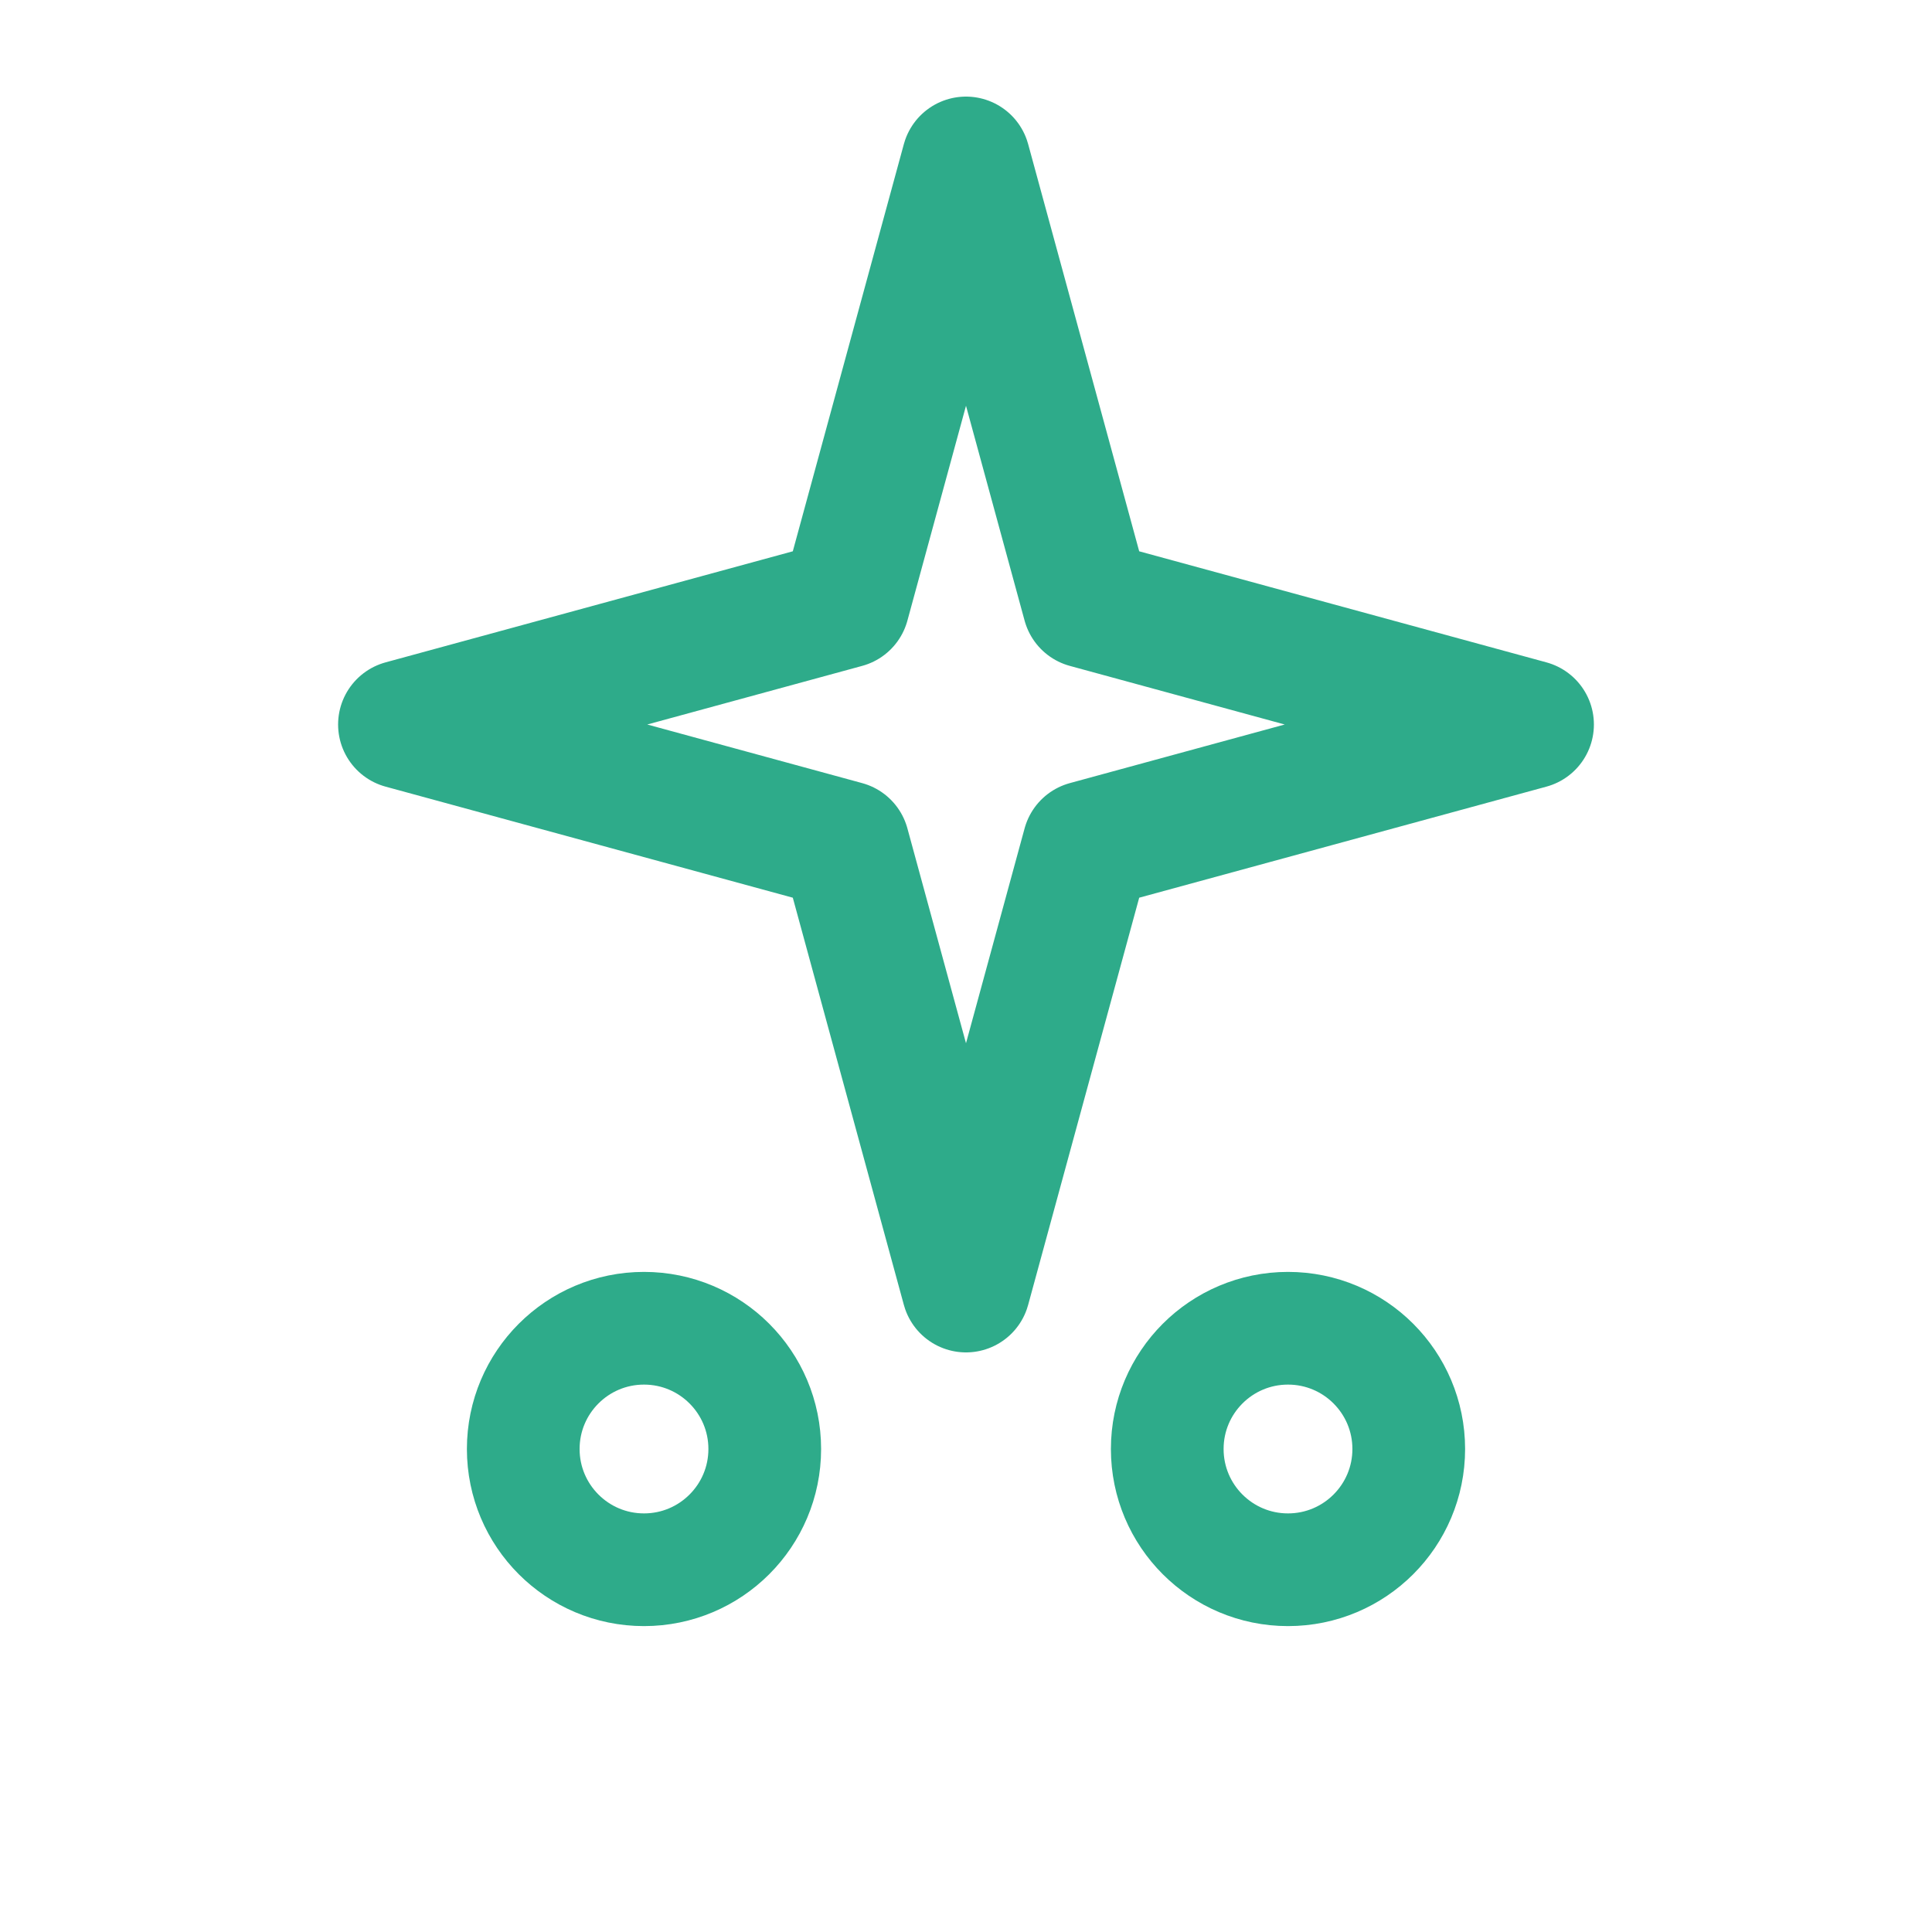
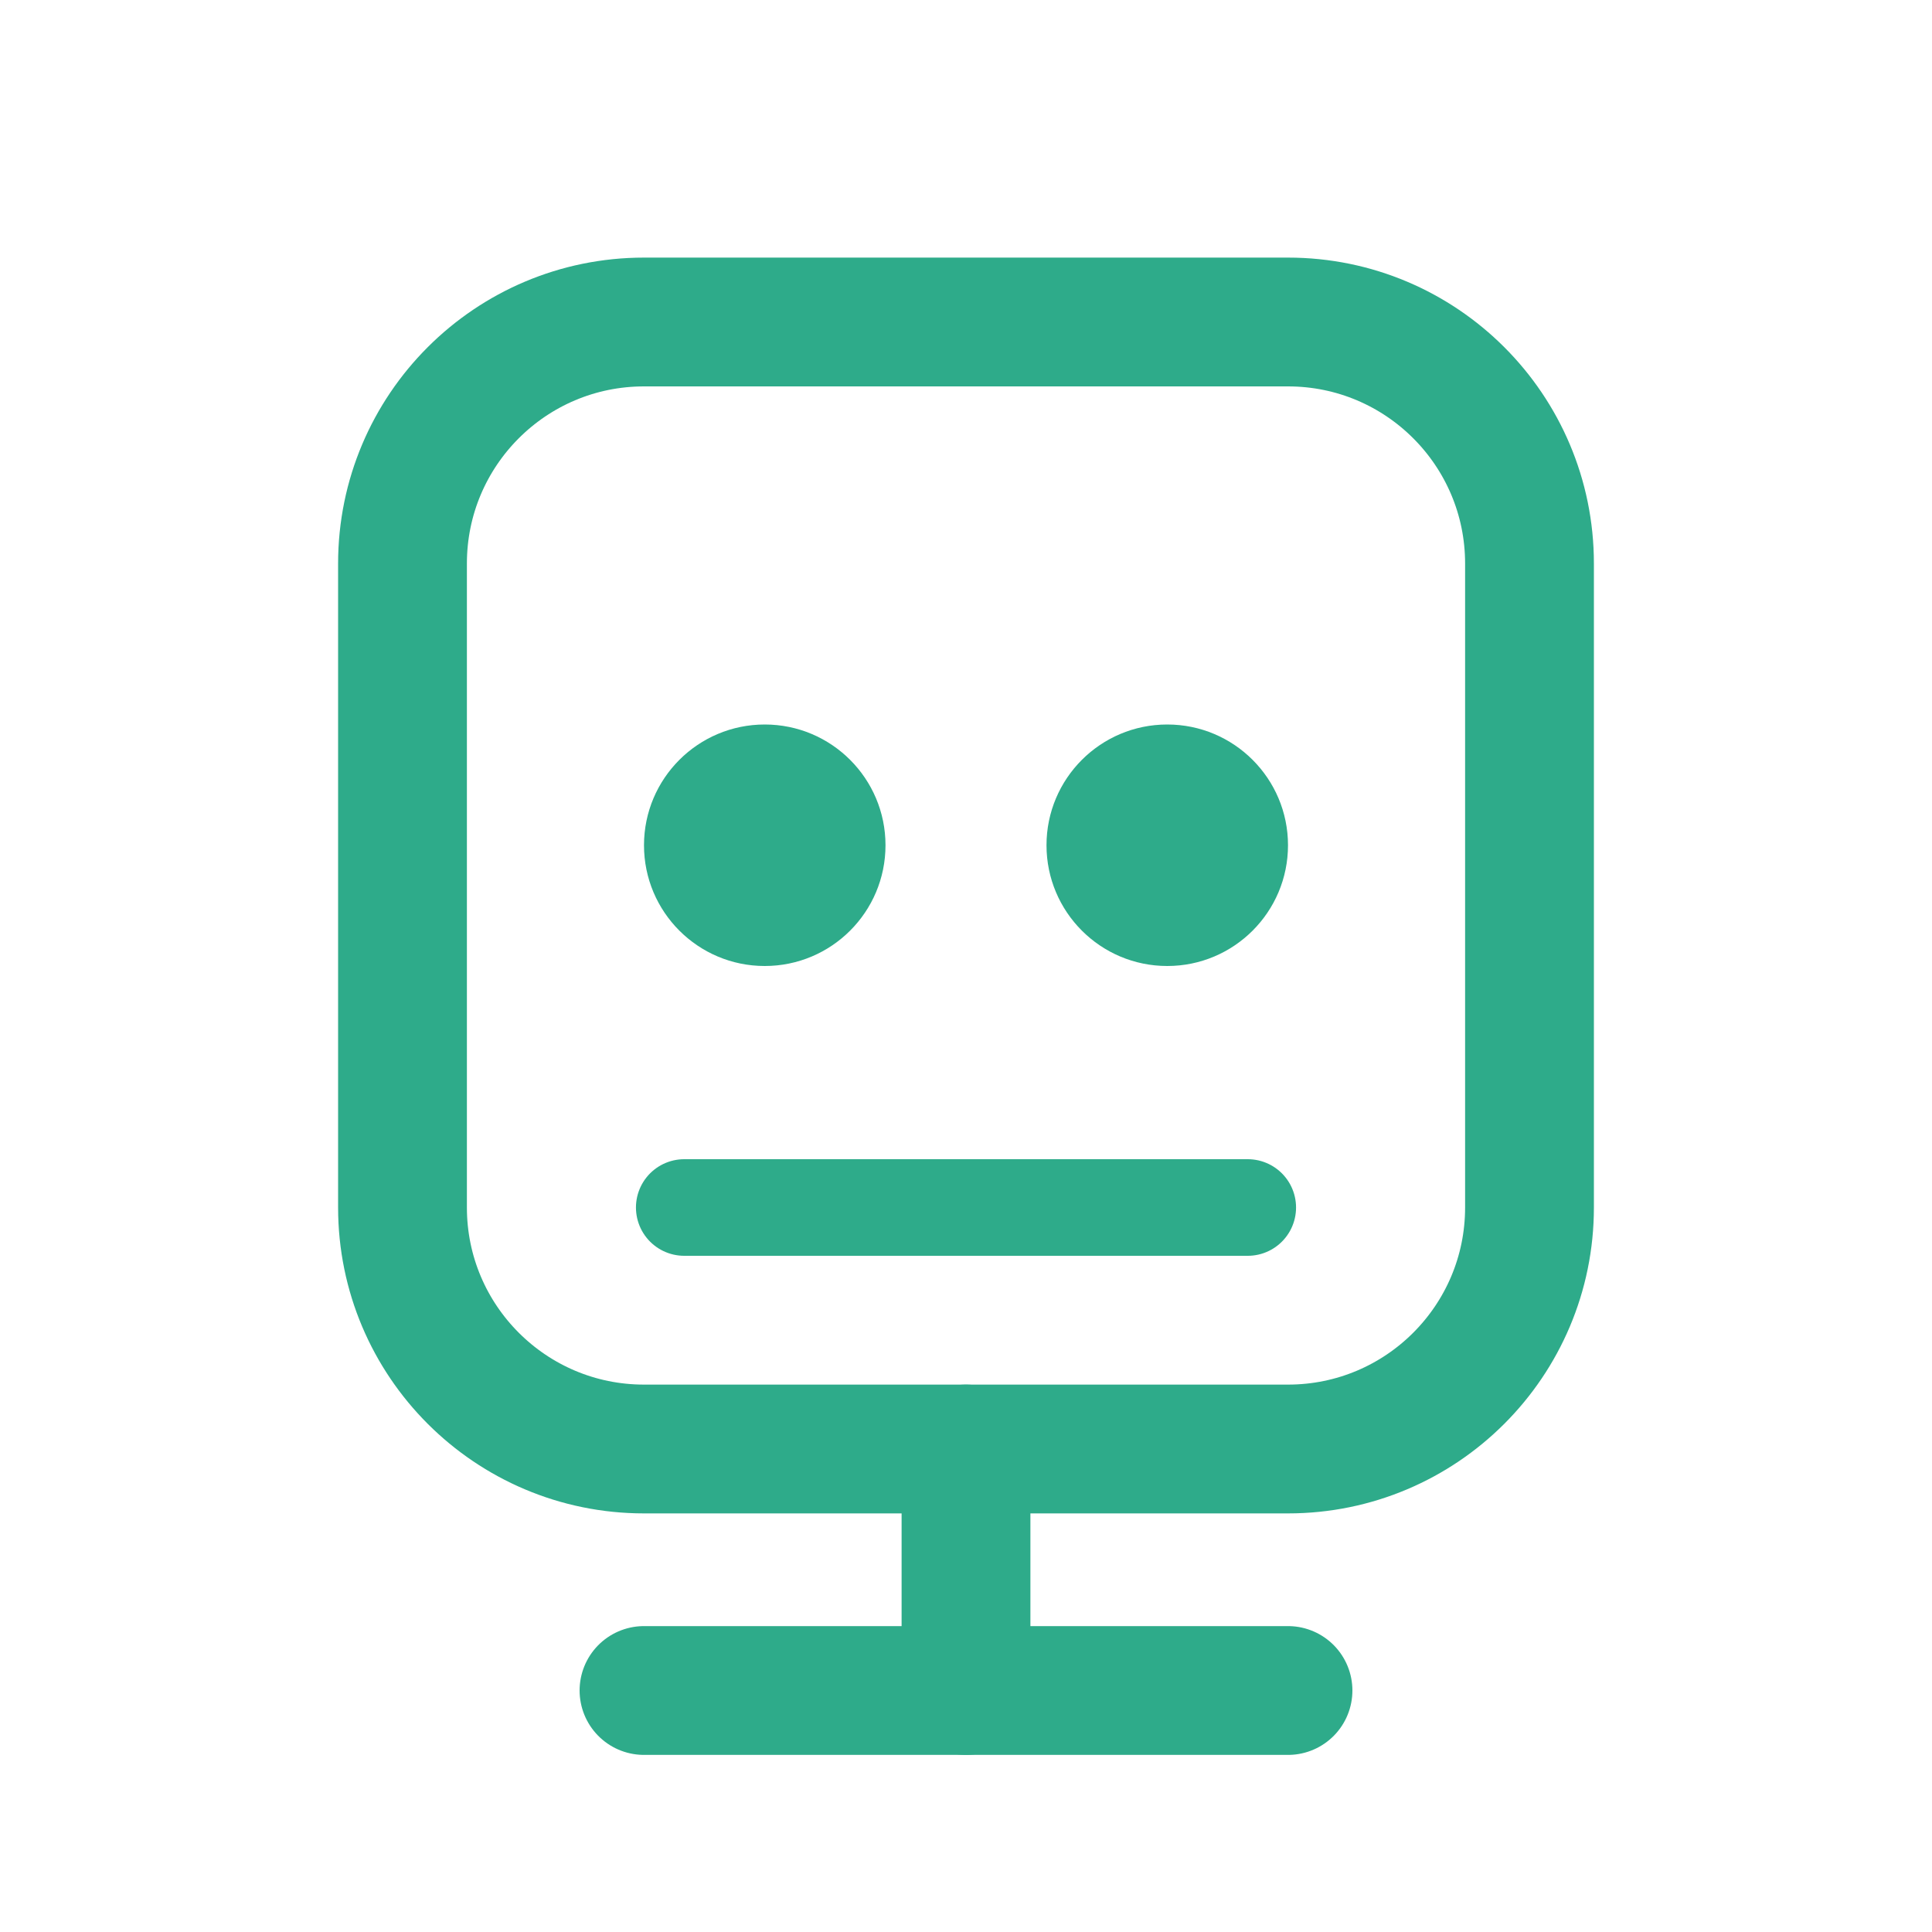
<svg xmlns="http://www.w3.org/2000/svg" width="48" height="48" viewBox="0 0 24 24" fill="none">
-   <path d="M12 2l1.5 5.5L19 9l-5.5 1.5L12 16l-1.5-5.5L5 9l5.5-1.5Z" stroke="#2EAB8A" stroke-width="1.6" stroke-linejoin="round" fill="none" />
-   <circle cx="8" cy="18" r="1.5" stroke="#2EAB8A" stroke-width="1.4" fill="none" />
-   <circle cx="16" cy="18" r="1.5" stroke="#2EAB8A" stroke-width="1.4" fill="none" />
+   <rect x="5" y="4" width="14" height="14" rx="3" stroke="#2EAB8A" stroke-width="1.6" fill="none" />
+   <circle cx="9.5" cy="10.5" r="1.5" fill="#2EAB8A" />
+   <circle cx="14.5" cy="10.5" r="1.5" fill="#2EAB8A" />
+   <line x1="8.5" y1="15" x2="15.5" y2="15" stroke="#2EAB8A" stroke-width="1.2" stroke-linecap="round" />
+   <line x1="12" y1="18" x2="12" y2="21" stroke="#2EAB8A" stroke-width="1.6" stroke-linecap="round" />
+   <line x1="8" y1="21" x2="16" y2="21" stroke="#2EAB8A" stroke-width="1.6" stroke-linecap="round" />
</svg>
